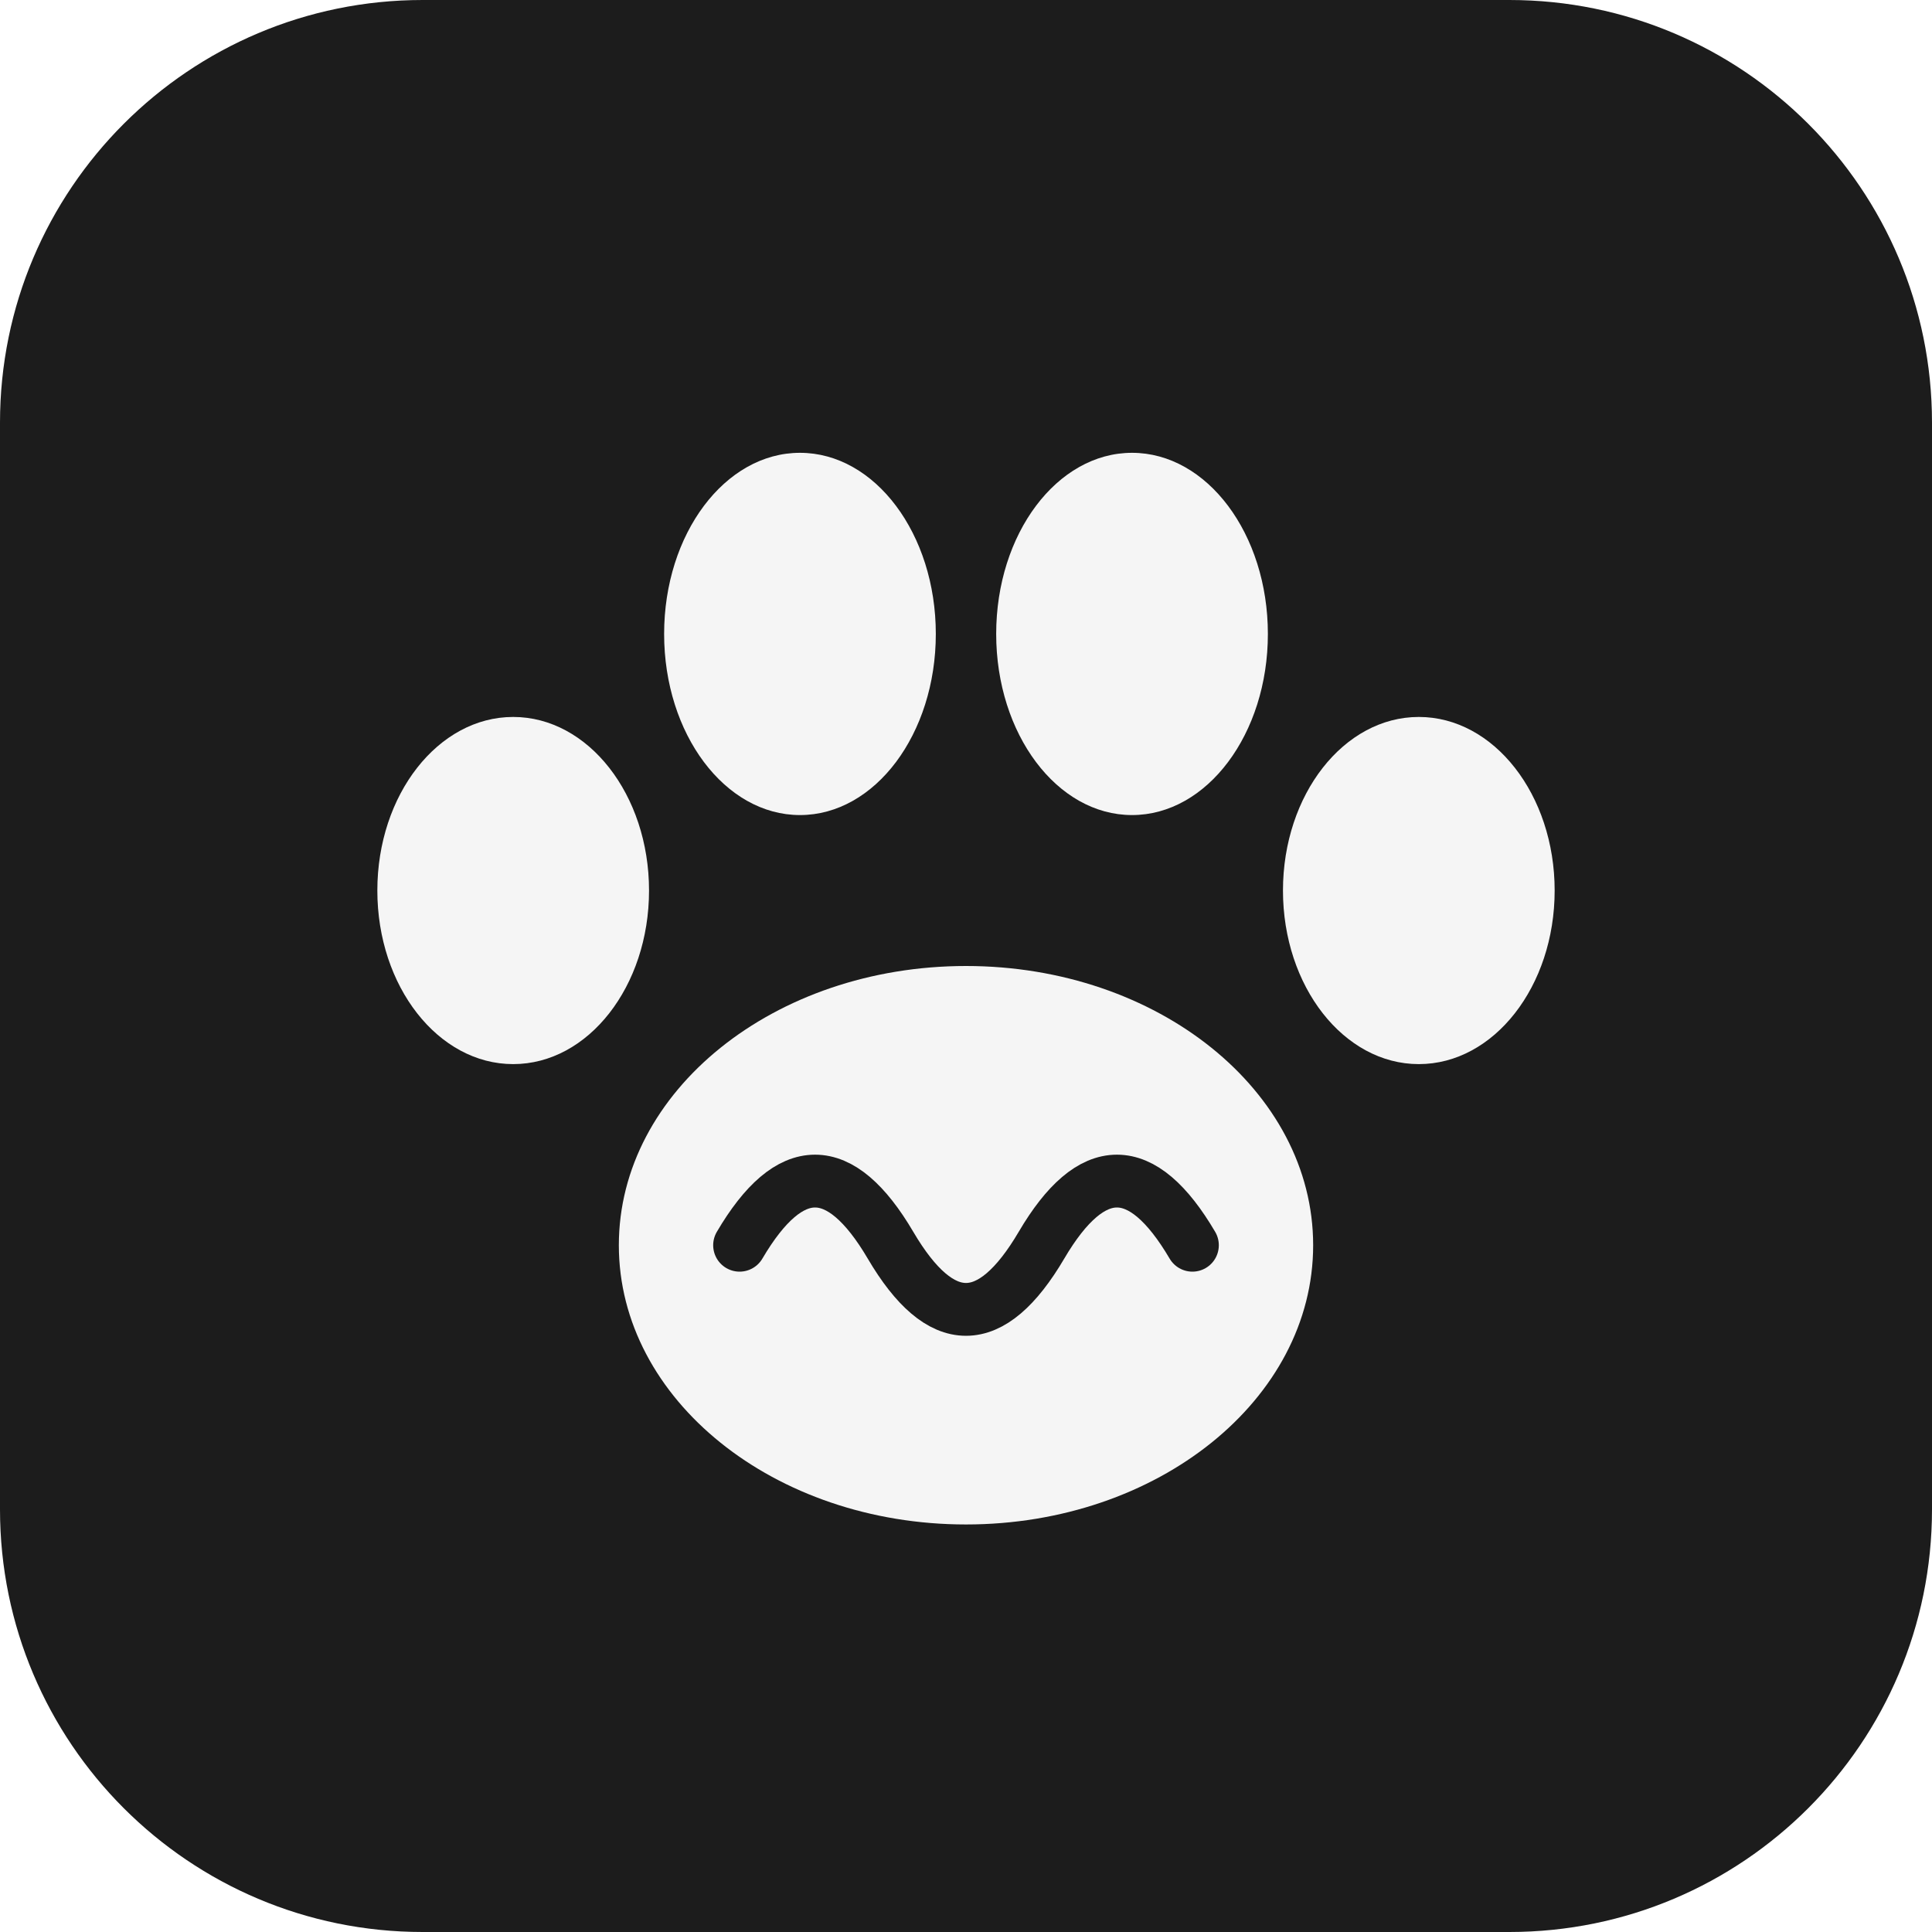
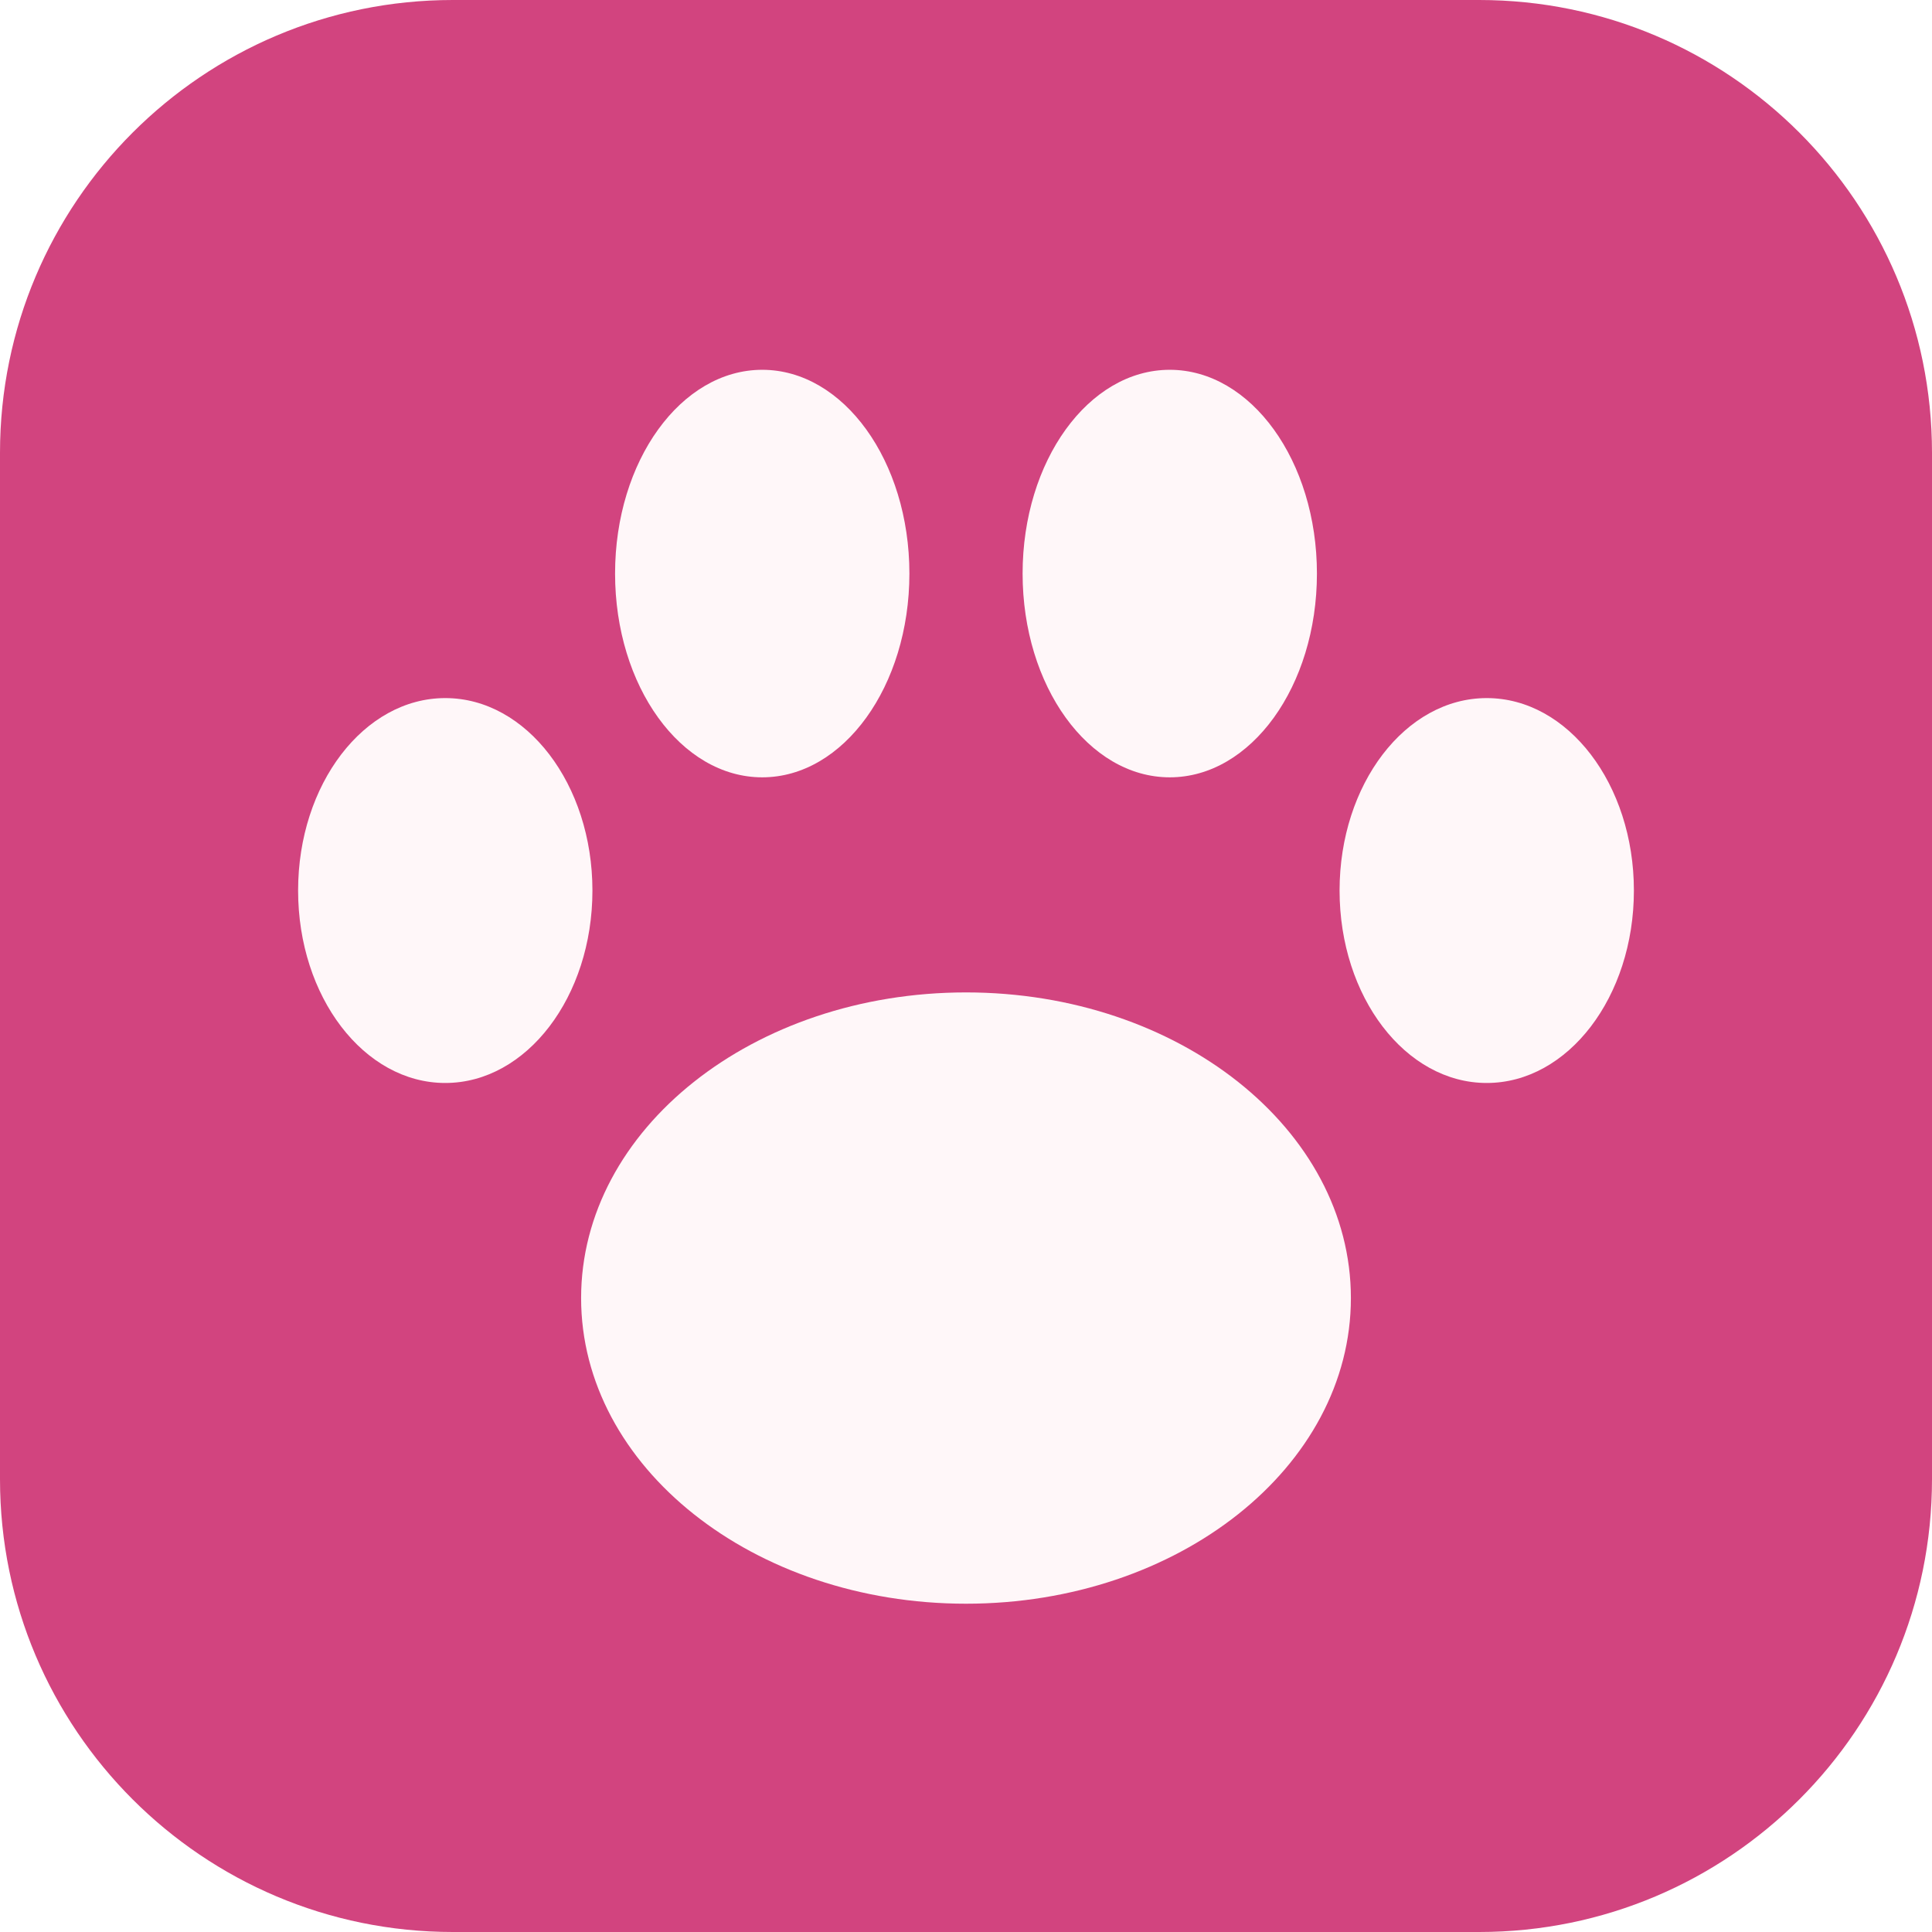
<svg xmlns="http://www.w3.org/2000/svg" viewBox="0 0 512 512">
-   <rect width="512" height="512" rx="112" fill="#1c1c1c" />
-   <g fill="#f5f5f5">
-     <ellipse cx="256" cy="330" rx="92" ry="74" />
-     <ellipse cx="136" cy="236" rx="36" ry="46" />
-     <ellipse cx="212" cy="168" rx="36" ry="48" />
-     <ellipse cx="300" cy="168" rx="36" ry="48" />
-     <ellipse cx="376" cy="236" rx="36" ry="46" />
+   <rect width="512" height="512" rx="120" fill="#d2447f" />
+   <g fill="#fff7f9" transform="translate(76 86) scale(3)">
+     <ellipse cx="60" cy="86" rx="34" ry="27" />
+     <ellipse cx="14" cy="50" rx="13" ry="17" />
+     <ellipse cx="42" cy="22" rx="13" ry="18" />
+     <ellipse cx="78" cy="22" rx="13" ry="18" />
+     <ellipse cx="106" cy="50" rx="13" ry="17" />
  </g>
-   <path d="M196 330 q20 -34 40 0 t40 0 t40 0" fill="none" stroke="#1c1c1c" stroke-width="14" stroke-linecap="round" />
</svg>
